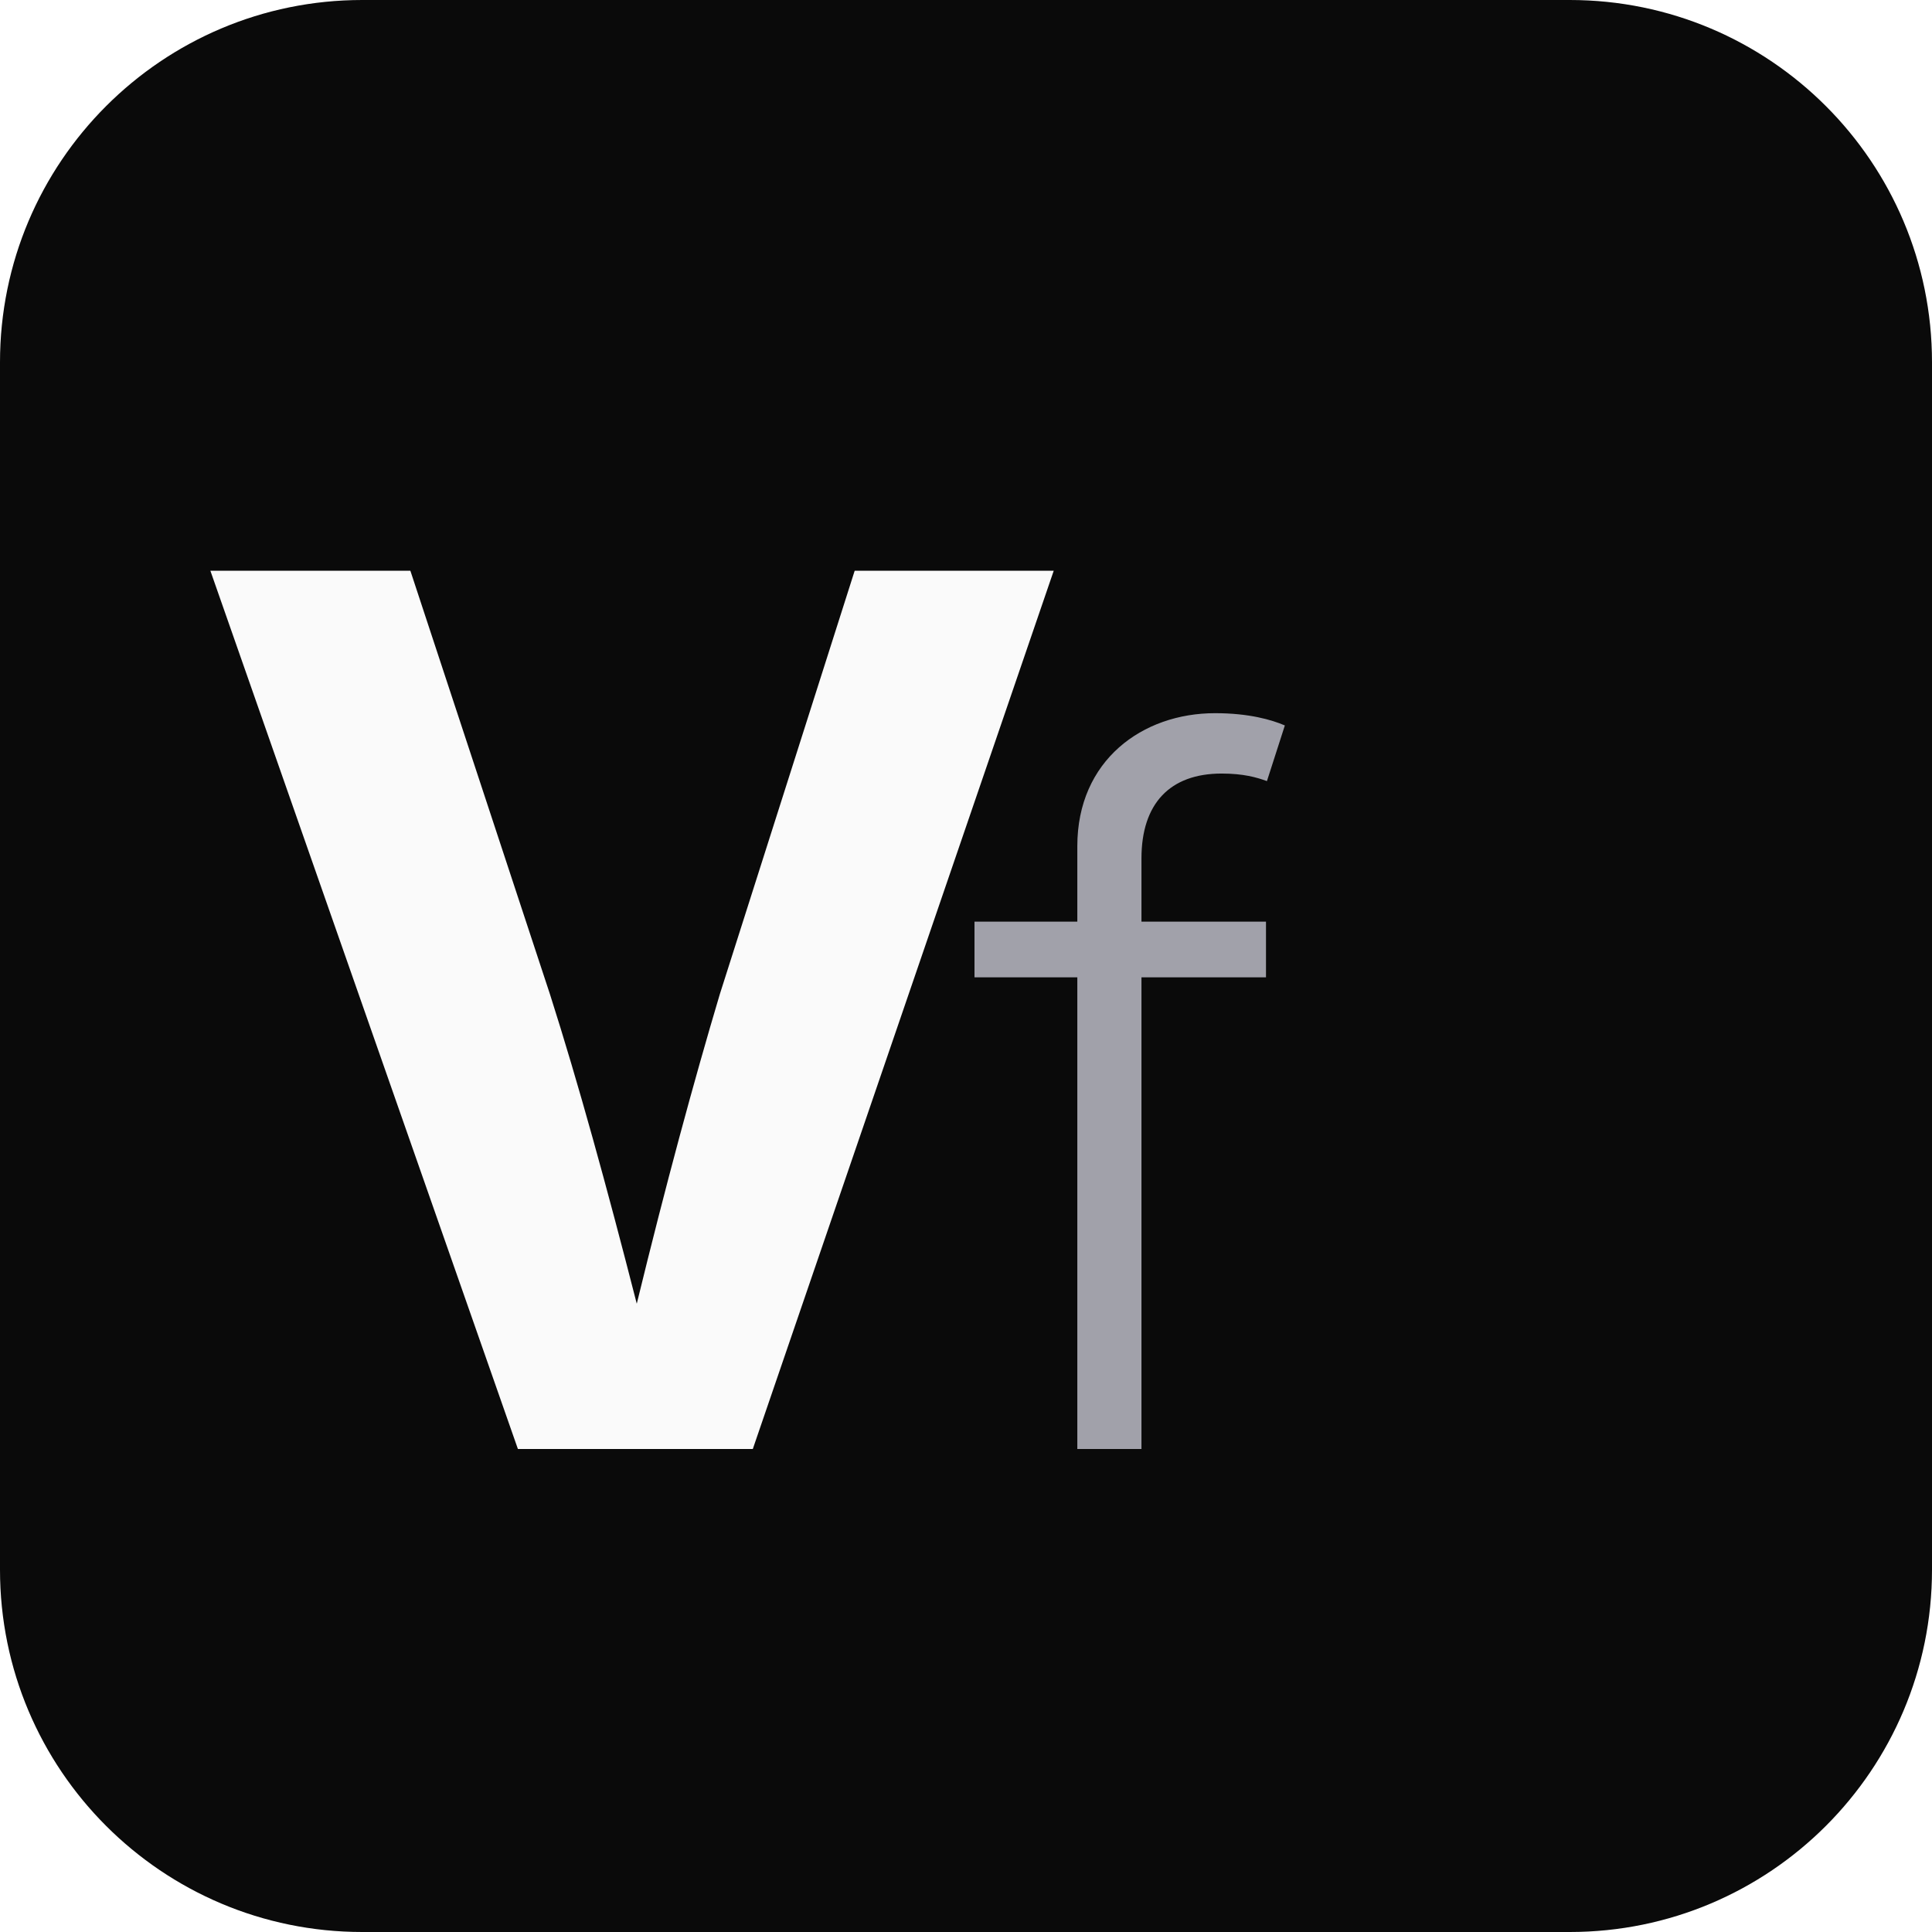
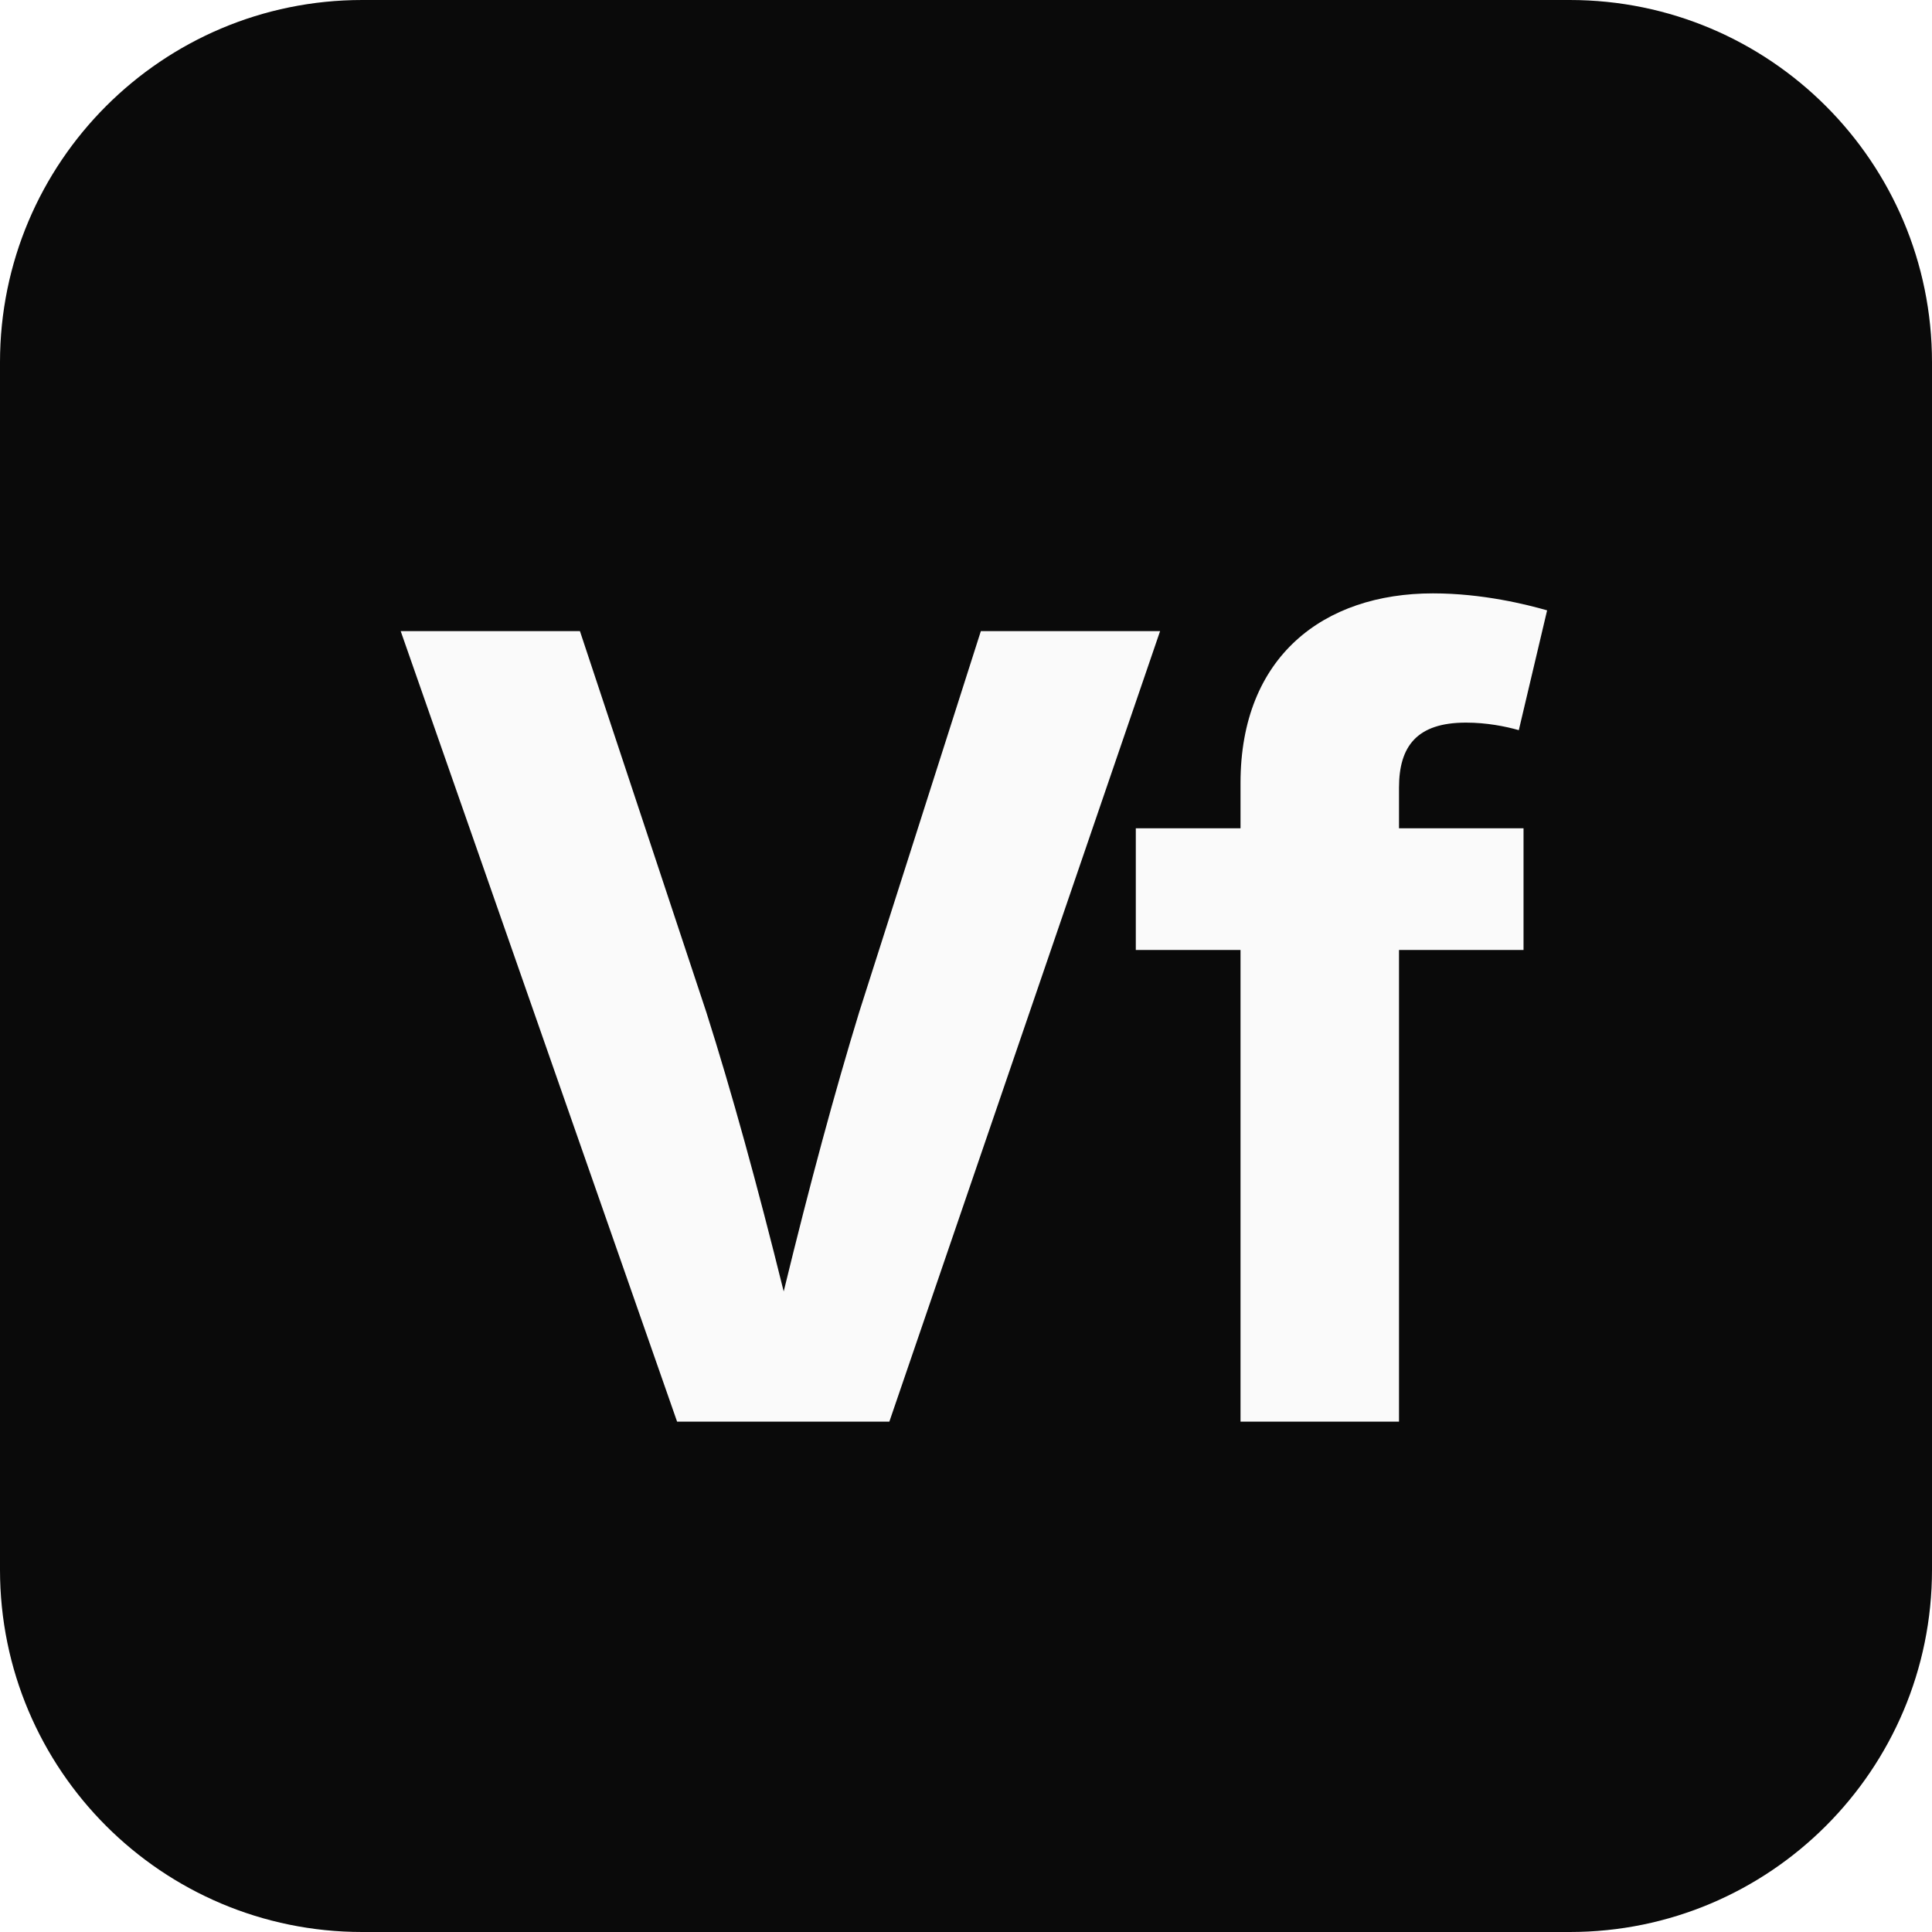
<svg xmlns="http://www.w3.org/2000/svg" viewBox="0 0 32 32">
  <rect width="32" height="32" rx="6" fill="#0a0a0a" />
-   <text x="3" y="24" font-family="system-ui,-apple-system,sans-serif" font-size="20" fill="#fafafa" font-weight="700">V</text>
-   <text x="16" y="24" font-family="system-ui,-apple-system,sans-serif" font-size="16" fill="#a1a1aa" font-weight="300">f</text>
+   <text x="16" y="17" text-anchor="middle" dominant-baseline="central" font-family="system-ui,-apple-system,sans-serif" font-size="18" fill="#fafafa" font-weight="700" letter-spacing="-1">Vf</text>
</svg>
